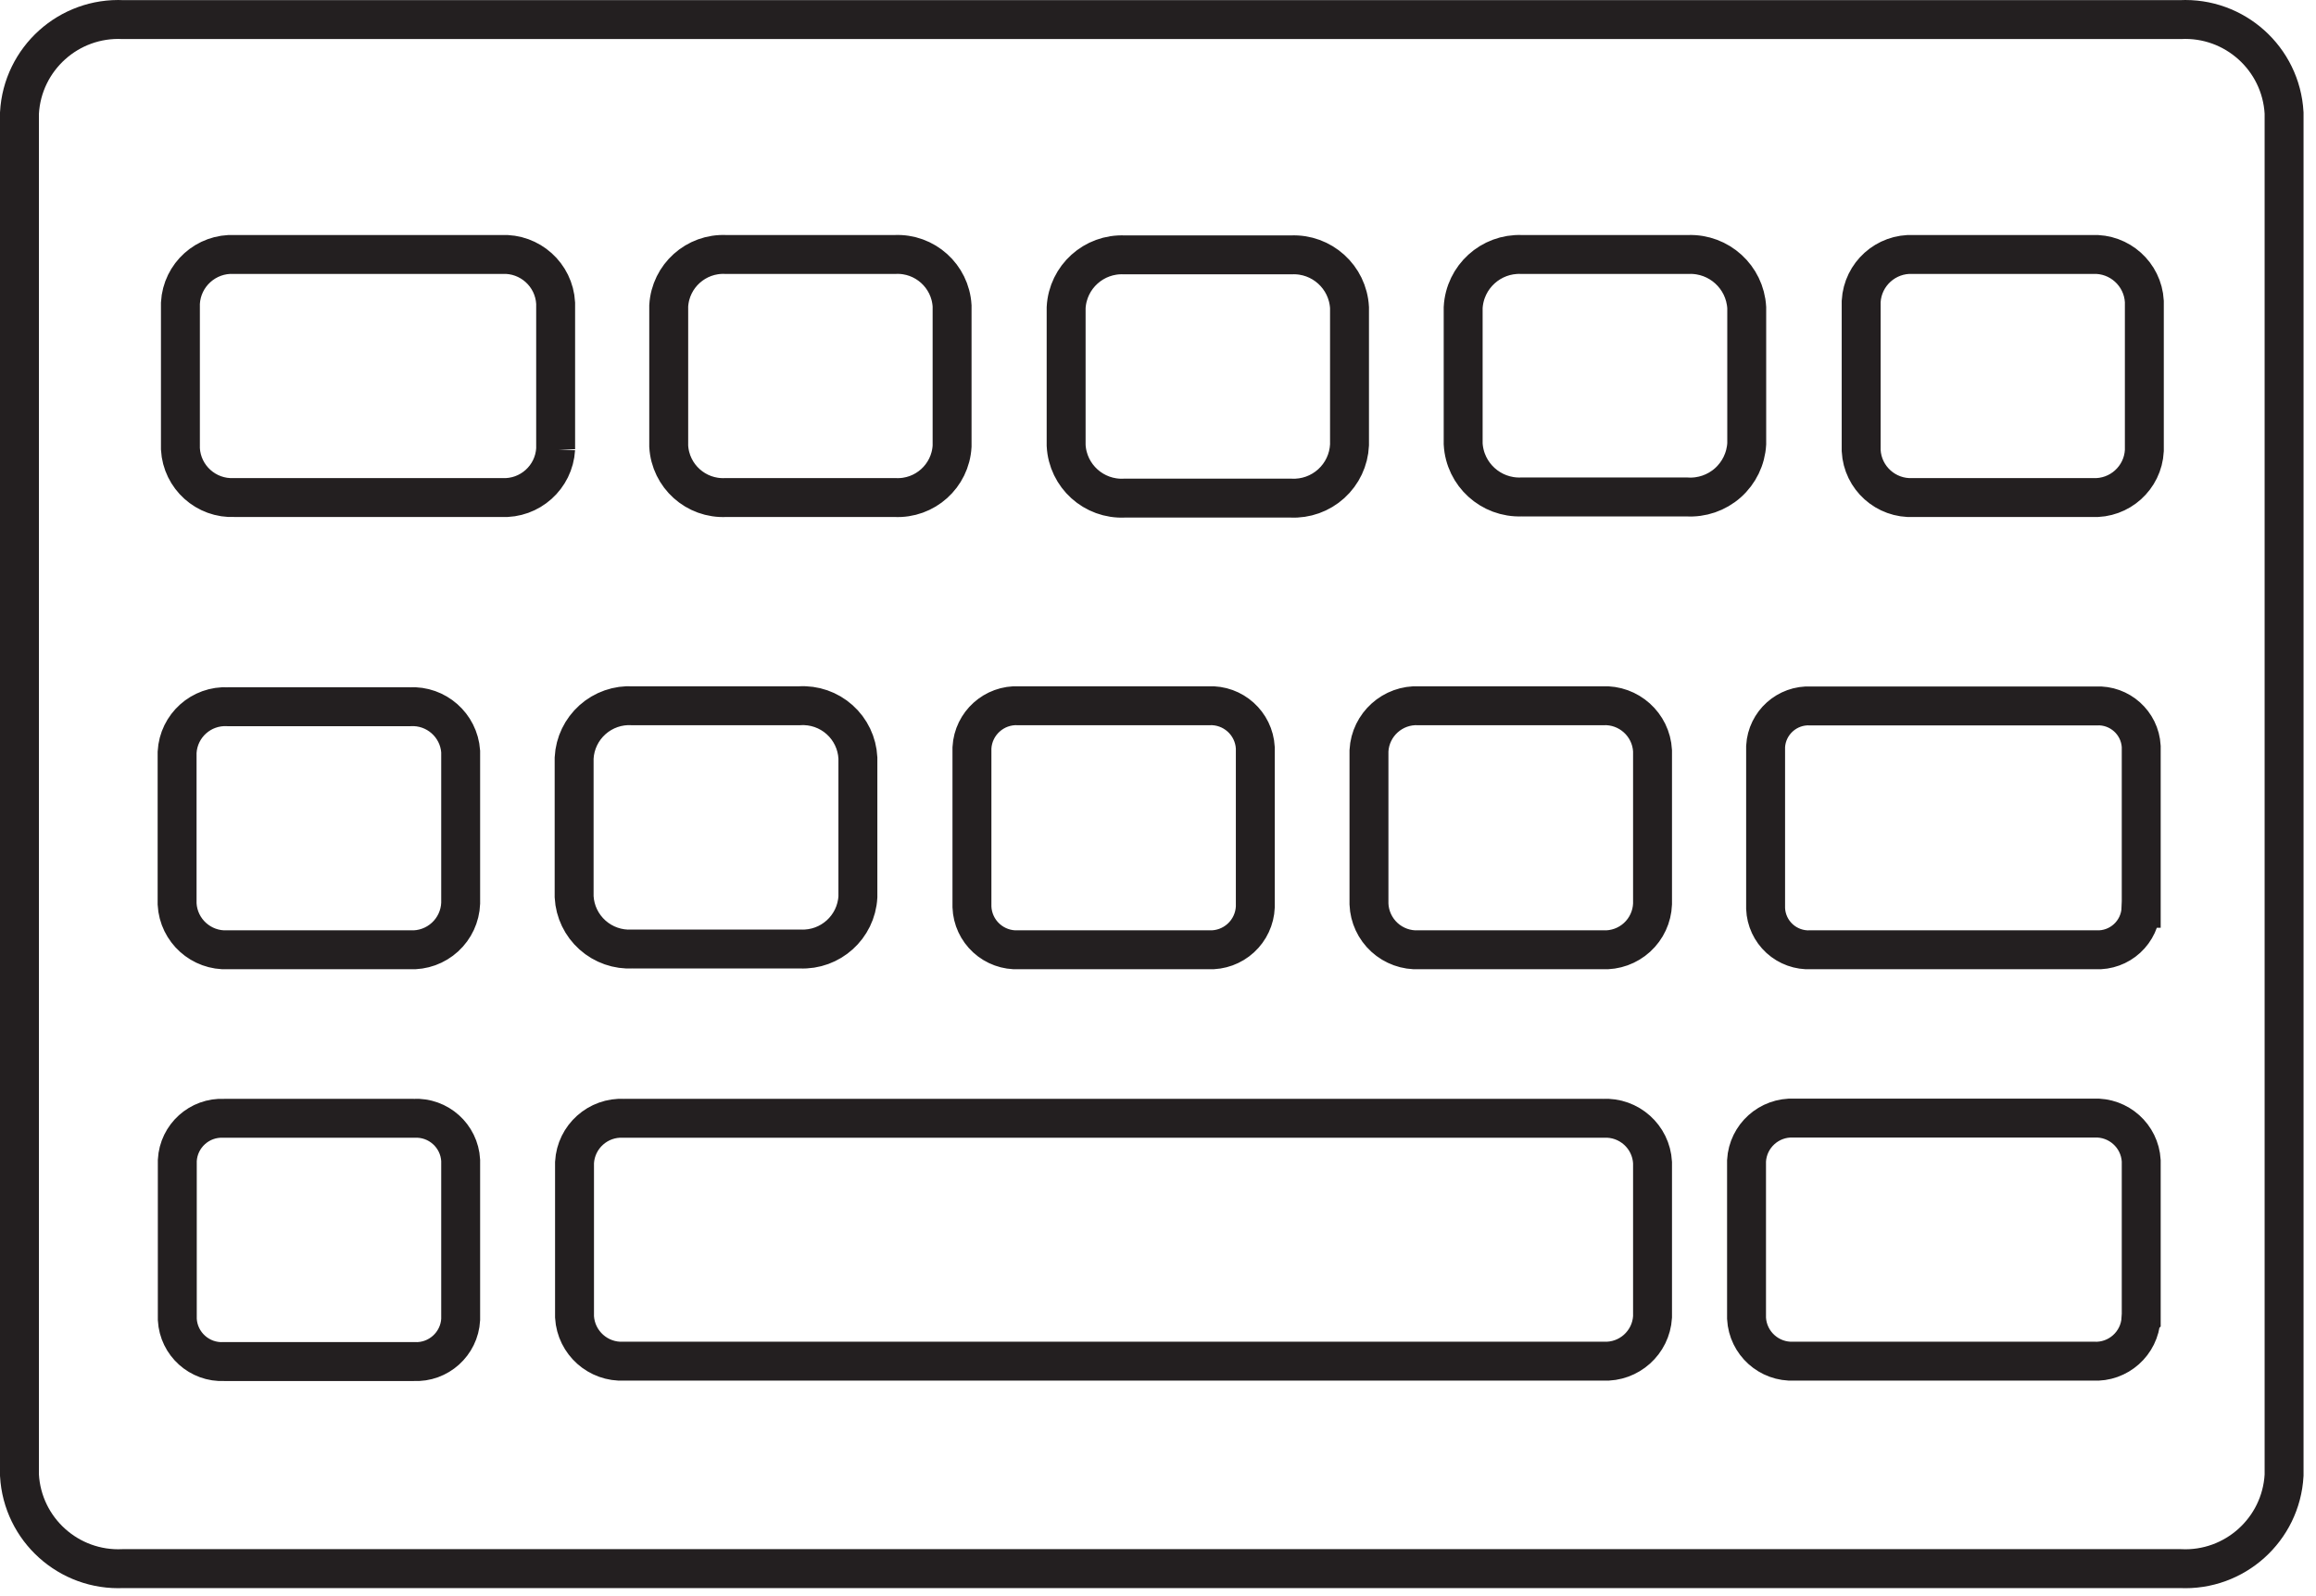
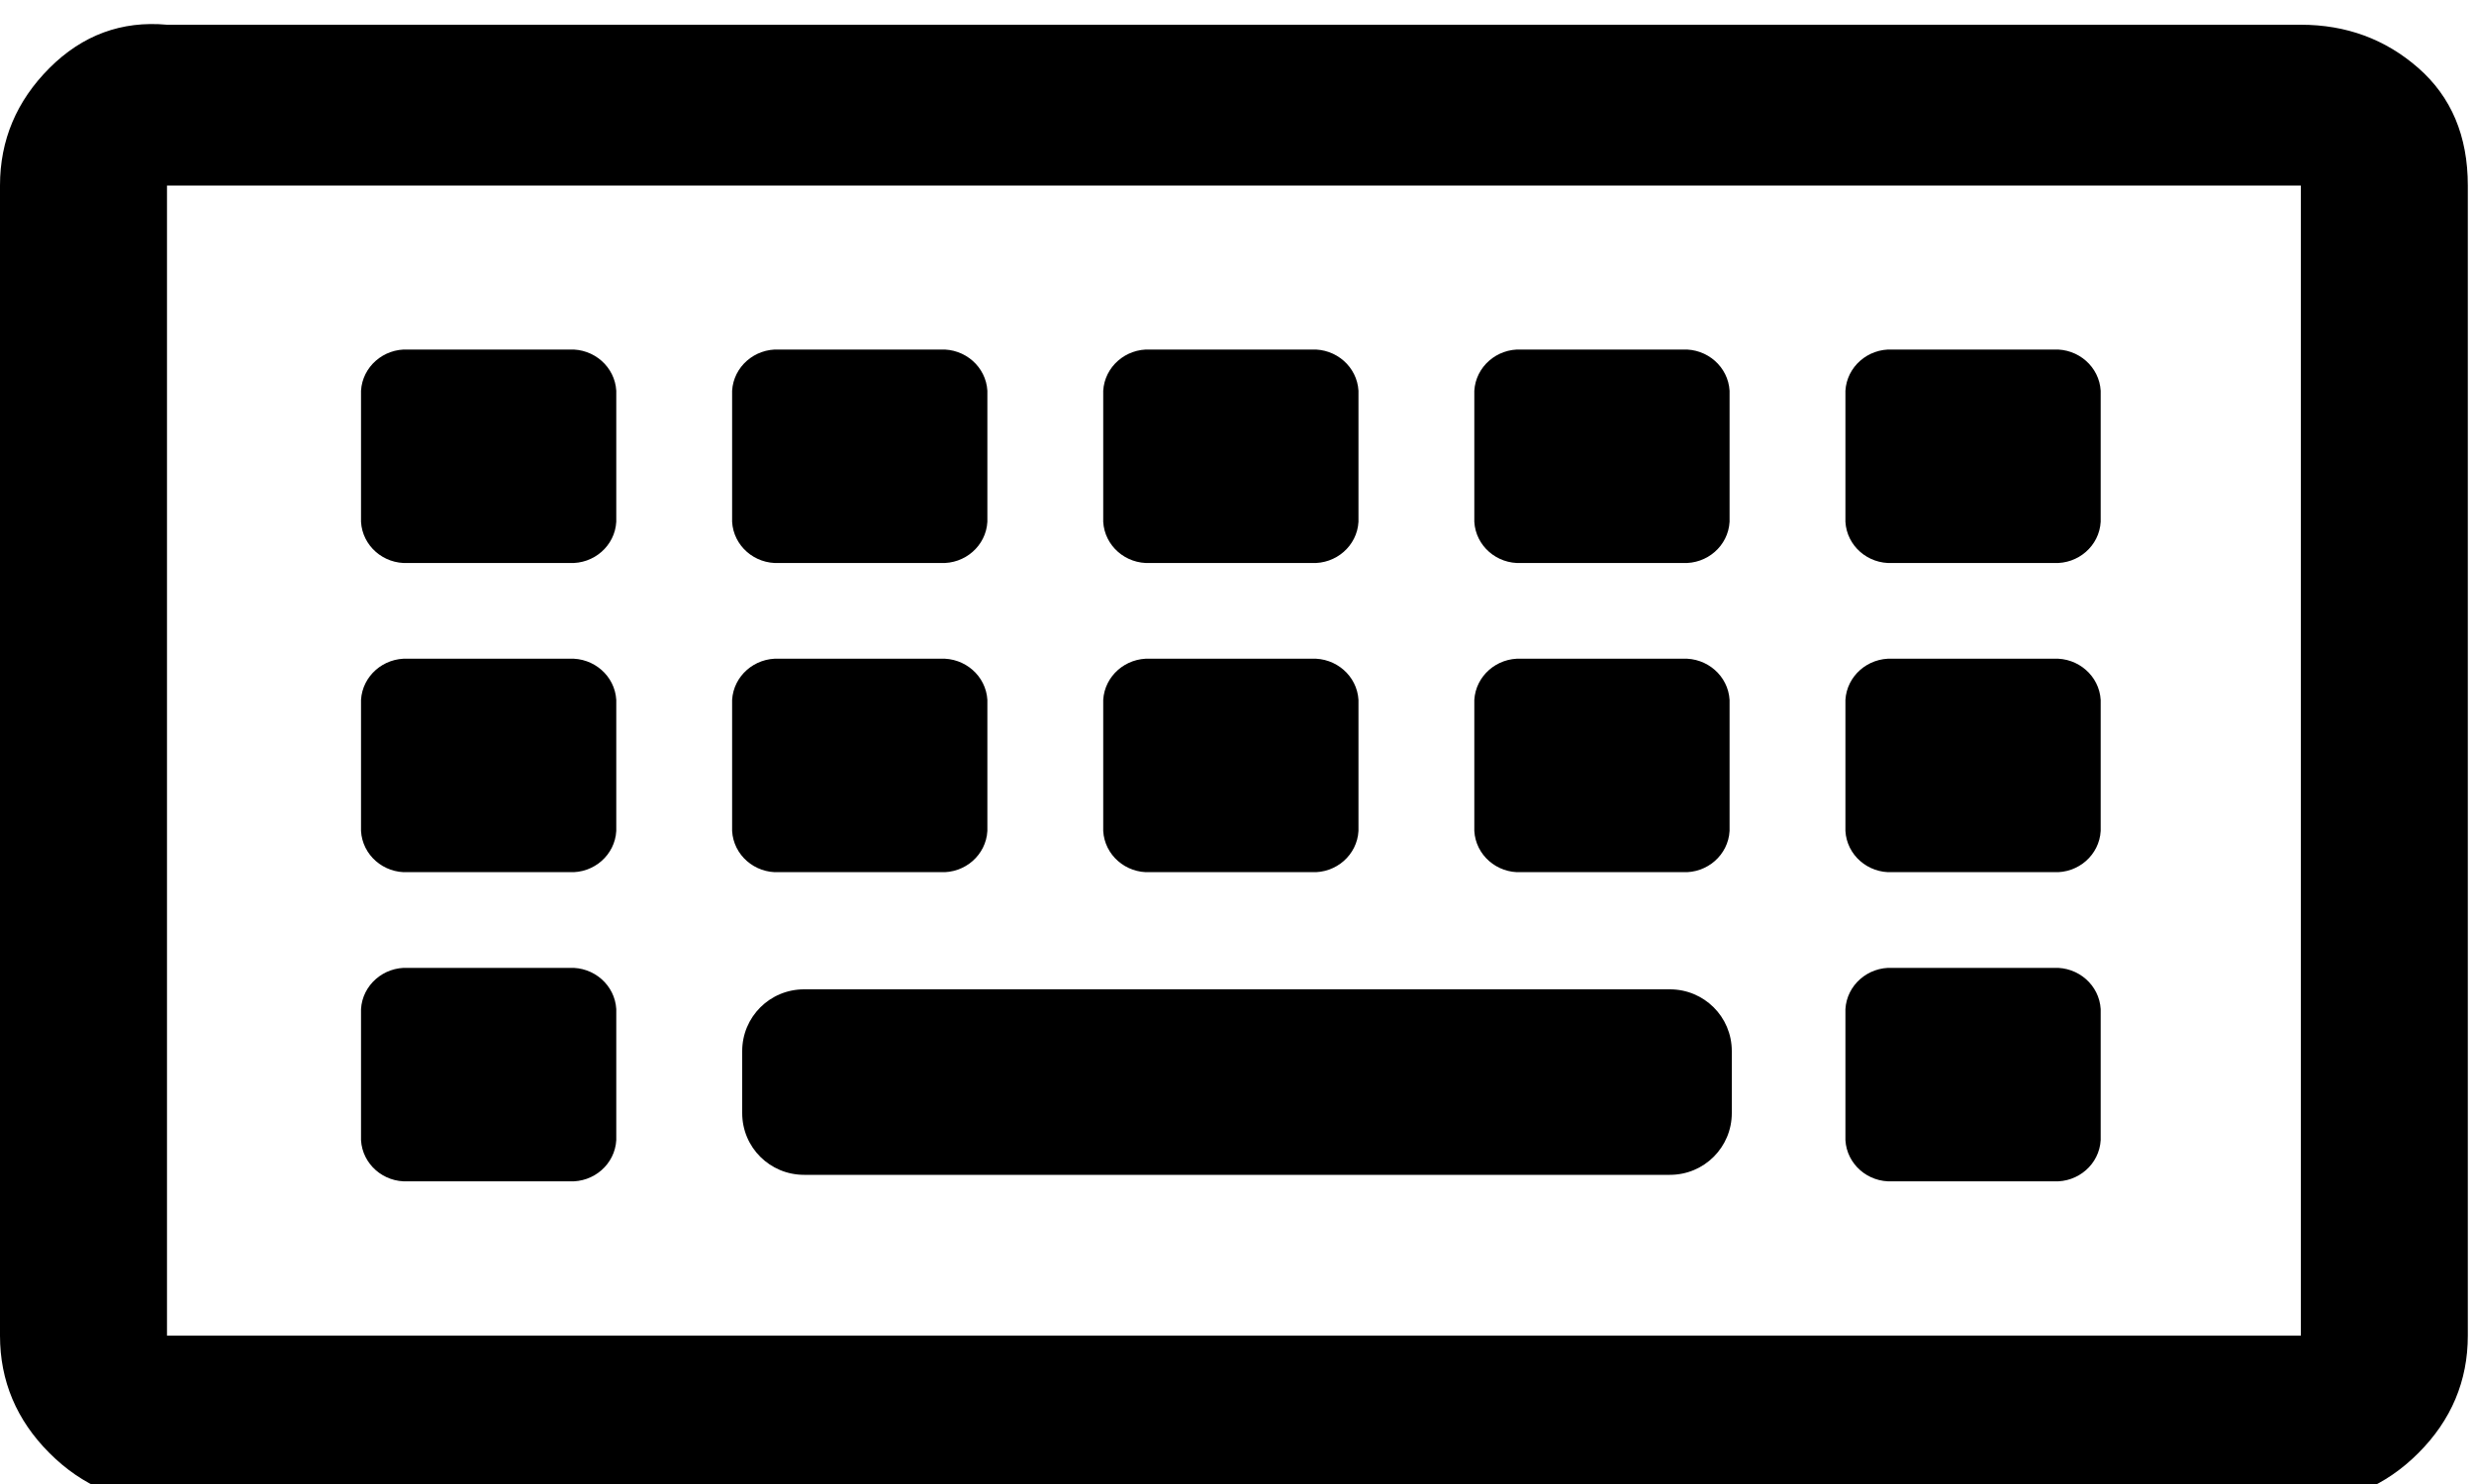
- <svg xmlns="http://www.w3.org/2000/svg" width="119px" height="82px" viewBox="0 0 119 82" version="1.1">
+ <svg xmlns="http://www.w3.org/2000/svg" width="40px" height="24px" viewBox="0 0 40 24" version="1.1">
  <defs />
-   <g id="keyboard" stroke="none" stroke-width="1" fill="none" fill-rule="evenodd" stroke-linecap="round">
-     <path d="M117.36,5.807 L117.36,75.807 C117.204,78.603 114.818,80.749 112.02,80.607 L6.33,80.607 C3.536,80.743 1.156,78.599 1,75.807 L1,5.807 C1.156,3.014 3.536,0.87 6.33,1.007 L112.02,1.007 C114.818,0.865 117.204,3.01 117.36,5.807 L117.36,5.807 Z M23.67,59.627 L23.67,59.627 C23.6,58.365 22.522,57.399 21.26,57.467 L11.51,57.467 C10.252,57.404 9.18,58.369 9.11,59.627 L9.11,67.807 C9.18,69.064 10.252,70.029 11.51,69.967 L21.27,69.967 C22.528,70.029 23.6,69.064 23.67,67.807 L23.67,59.627 Z M28.55,23.087 L28.55,15.577 C28.469,14.12 27.227,13.003 25.77,13.077 L12.05,13.077 C10.593,13.003 9.351,14.12 9.27,15.577 L9.27,23.067 C9.351,24.523 10.593,25.64 12.05,25.567 L25.77,25.567 C27.223,25.641 28.464,24.529 28.55,23.077 L28.55,23.087 Z M44.08,46.087 L44.08,38.947 C44.041,38.192 43.703,37.484 43.139,36.981 C42.576,36.477 41.834,36.22 41.08,36.267 L32.5,36.267 C31.746,36.223 31.007,36.481 30.444,36.984 C29.881,37.487 29.541,38.193 29.5,38.947 L29.5,46.087 C29.541,46.84 29.881,47.547 30.444,48.049 C31.007,48.552 31.746,48.81 32.5,48.767 L41.11,48.767 C42.668,48.84 43.994,47.644 44.08,46.087 L44.08,46.087 Z M48.92,22.927 L48.92,15.717 C48.829,14.18 47.518,13.003 45.98,13.077 L37.3,13.077 C35.762,13.003 34.451,14.18 34.36,15.717 L34.36,22.927 C34.446,24.466 35.76,25.646 37.3,25.567 L45.98,25.567 C47.52,25.646 48.834,24.466 48.92,22.927 L48.92,22.927 Z M64.5,46.607 L64.5,38.427 C64.43,37.169 63.358,36.204 62.1,36.267 L52.34,36.267 C51.082,36.204 50.01,37.169 49.94,38.427 L49.94,46.607 C49.963,47.218 50.23,47.794 50.681,48.207 C51.132,48.621 51.729,48.836 52.34,48.807 L62.1,48.807 C62.71,48.834 63.306,48.617 63.756,48.204 C64.206,47.792 64.474,47.217 64.5,46.607 Z M69.34,22.867 L69.34,15.807 C69.254,14.233 67.915,13.023 66.34,13.097 L57.78,13.097 C56.205,13.023 54.866,14.233 54.78,15.807 L54.78,22.887 C54.861,24.463 56.203,25.676 57.78,25.597 L66.33,25.597 C67.091,25.635 67.837,25.368 68.401,24.856 C68.966,24.344 69.304,23.628 69.34,22.867 L69.34,22.867 Z M84.91,46.457 L84.91,38.577 C84.835,37.231 83.686,36.199 82.34,36.267 L72.91,36.267 C71.564,36.199 70.415,37.231 70.34,38.577 L70.34,46.457 C70.366,47.11 70.652,47.726 71.135,48.168 C71.618,48.609 72.257,48.839 72.91,48.807 L82.34,48.807 C82.993,48.839 83.632,48.609 84.115,48.168 C84.598,47.726 84.884,47.11 84.91,46.457 Z M84.91,67.677 L84.91,59.737 C84.835,58.409 83.698,57.393 82.37,57.467 L32.06,57.467 C30.732,57.393 29.595,58.409 29.52,59.737 L29.52,67.677 C29.601,69.002 30.734,70.015 32.06,69.947 L82.38,69.947 C83.702,70.009 84.829,68.998 84.91,67.677 Z M89.75,22.807 L89.75,15.807 C89.659,14.232 88.326,13.02 86.75,13.077 L78.18,13.077 C76.602,13.014 75.266,14.23 75.18,15.807 L75.18,22.807 C75.266,24.383 76.602,25.599 78.18,25.537 L86.67,25.537 C87.441,25.586 88.2,25.325 88.778,24.813 C89.356,24.3 89.706,23.578 89.75,22.807 Z M110.02,46.677 L110.02,38.357 C109.95,37.143 108.914,36.214 107.7,36.277 L93.04,36.277 C91.826,36.214 90.79,37.143 90.72,38.357 L90.72,46.687 C90.743,47.277 91.002,47.833 91.437,48.231 C91.873,48.629 92.45,48.837 93.04,48.807 L107.69,48.807 C108.281,48.834 108.858,48.624 109.293,48.224 C109.729,47.824 109.987,47.267 110.01,46.677 L110.02,46.677 Z M110.02,67.747 L110.02,59.647 C109.945,58.371 108.856,57.394 107.58,57.457 L92.18,57.457 C90.904,57.394 89.815,58.371 89.74,59.647 L89.74,67.747 C89.81,69.026 90.9,70.009 92.18,69.947 L107.55,69.947 C108.834,70.021 109.935,69.04 110.01,67.757 L110.02,67.747 Z M110.18,23.157 L110.18,15.487 C110.099,14.084 108.903,13.008 107.5,13.077 L98.31,13.077 C96.907,13.008 95.711,14.084 95.63,15.487 L95.63,23.157 C95.705,24.562 96.905,25.64 98.31,25.567 L107.5,25.567 C108.905,25.64 110.105,24.562 110.18,23.157 Z M23.67,38.617 L23.67,38.617 C23.574,37.266 22.412,36.242 21.06,36.317 L11.71,36.317 C10.343,36.243 9.175,37.29 9.1,38.657 L9.1,46.457 C9.175,47.825 10.342,48.875 11.71,48.807 L21.06,48.807 C21.724,48.839 22.373,48.605 22.863,48.156 C23.354,47.707 23.644,47.081 23.67,46.417 L23.67,38.617 Z" id="keyboard" stroke="#231F20" stroke-width="2" />
+   <g stroke="none" stroke-width="1" fill="none" fill-rule="evenodd">
+     <g fill="#000000">
+       <path d="M12,16.999 C12,16.447 12.445,16 13.001,16 L26.999,16 C27.552,16 28,16.443 28,16.999 L28,18.001 C28,18.553 27.555,19 26.999,19 L13.001,19 C12.448,19 12,18.557 12,18.001 L12,16.999 Z M39.9,3 L39.9,21.6 C39.9,22.333 39.633,22.967 39.1,23.5 C38.567,24.033 37.933,24.3 37.2,24.3 L2.7,24.3 C1.967,24.3 1.333,24.033 0.8,23.5 C0.267,22.967 1.48029737e-16,22.333 0,21.6 L0,3 C0,2.267 0.267,1.633 0.8,1.1 C1.333,0.567 1.967,0.333 2.7,0.4 L37.2,0.4 C37.933,0.4 38.567,0.633 39.1,1.1 C39.633,1.567 39.9,2.2 39.9,3 Z M33.964,8.439 L33.964,6.319 C33.941,5.932 33.602,5.634 33.204,5.653 L30.597,5.653 C30.199,5.634 29.86,5.932 29.837,6.319 L29.837,8.439 C29.859,8.827 30.199,9.125 30.597,9.105 L33.204,9.105 C33.602,9.125 33.942,8.827 33.964,8.439 Z M27.964,8.439 L27.964,6.319 C27.941,5.932 27.602,5.634 27.204,5.653 L24.597,5.653 C24.199,5.634 23.86,5.932 23.837,6.319 L23.837,8.439 C23.859,8.827 24.199,9.125 24.597,9.105 L27.204,9.105 C27.602,9.125 27.942,8.827 27.964,8.439 Z M21.964,8.439 L21.964,6.319 C21.941,5.932 21.602,5.634 21.204,5.653 L18.597,5.653 C18.199,5.634 17.86,5.932 17.837,6.319 L17.837,8.439 C17.859,8.827 18.199,9.125 18.597,9.105 L21.204,9.105 C21.602,9.125 21.942,8.827 21.964,8.439 Z M15.964,8.439 L15.964,6.319 C15.941,5.932 15.602,5.634 15.204,5.653 L12.597,5.653 C12.199,5.634 11.86,5.932 11.837,6.319 L11.837,8.439 C11.859,8.827 12.199,9.125 12.597,9.105 L15.204,9.105 C15.602,9.125 15.942,8.827 15.964,8.439 Z M9.964,8.439 L9.964,6.319 C9.941,5.932 9.602,5.634 9.204,5.653 L6.597,5.653 C6.199,5.634 5.86,5.932 5.837,6.319 L5.837,8.439 C5.859,8.827 6.199,9.125 6.597,9.105 L9.204,9.105 C9.602,9.125 9.942,8.827 9.964,8.439 Z M33.964,13.439 L33.964,11.319 C33.941,10.932 33.602,10.634 33.204,10.653 L30.597,10.653 C30.199,10.634 29.86,10.932 29.837,11.319 L29.837,13.439 C29.859,13.827 30.199,14.125 30.597,14.105 L33.204,14.105 C33.602,14.125 33.942,13.827 33.964,13.439 Z M27.964,13.439 L27.964,11.319 C27.941,10.932 27.602,10.634 27.204,10.653 L24.597,10.653 C24.199,10.634 23.86,10.932 23.837,11.319 L23.837,13.439 C23.859,13.827 24.199,14.125 24.597,14.105 L27.204,14.105 C27.602,14.125 27.942,13.827 27.964,13.439 Z M21.964,13.439 L21.964,11.319 C21.941,10.932 21.602,10.634 21.204,10.653 L18.597,10.653 C18.199,10.634 17.86,10.932 17.837,11.319 L17.837,13.439 C17.859,13.827 18.199,14.125 18.597,14.105 L21.204,14.105 C21.602,14.125 21.942,13.827 21.964,13.439 Z M15.964,13.439 L15.964,11.319 C15.941,10.932 15.602,10.634 15.204,10.653 L12.597,10.653 C12.199,10.634 11.86,10.932 11.837,11.319 L11.837,13.439 C11.859,13.827 12.199,14.125 12.597,14.105 L15.204,14.105 C15.602,14.125 15.942,13.827 15.964,13.439 Z M9.964,13.439 L9.964,11.319 C9.941,10.932 9.602,10.634 9.204,10.653 L6.597,10.653 C6.199,10.634 5.86,10.932 5.837,11.319 L5.837,13.439 C5.859,13.827 6.199,14.125 6.597,14.105 L9.204,14.105 C9.602,14.125 9.942,13.827 9.964,13.439 Z M33.964,18.439 L33.964,16.319 C33.941,15.932 33.602,15.634 33.204,15.653 L30.597,15.653 C30.199,15.634 29.86,15.932 29.837,16.319 L29.837,18.439 C29.859,18.827 30.199,19.125 30.597,19.105 L33.204,19.105 C33.602,19.125 33.942,18.827 33.964,18.439 Z M9.964,18.439 L9.964,16.319 C9.941,15.932 9.602,15.634 9.204,15.653 L6.597,15.653 C6.199,15.634 5.86,15.932 5.837,16.319 L5.837,18.439 C5.859,18.827 6.199,19.125 6.597,19.105 L9.204,19.105 C9.602,19.125 9.942,18.827 9.964,18.439 Z M0,0 L40,0 L40,24 L0,24 L0,0 Z M0,0 L40,0 L40,24 L0,24 L0,0 Z M37.2,21.6 L37.2,3 L2.7,3 L2.7,21.6 L37.2,21.6 Z" id="Combined-Shape" />
+     </g>
  </g>
</svg>
